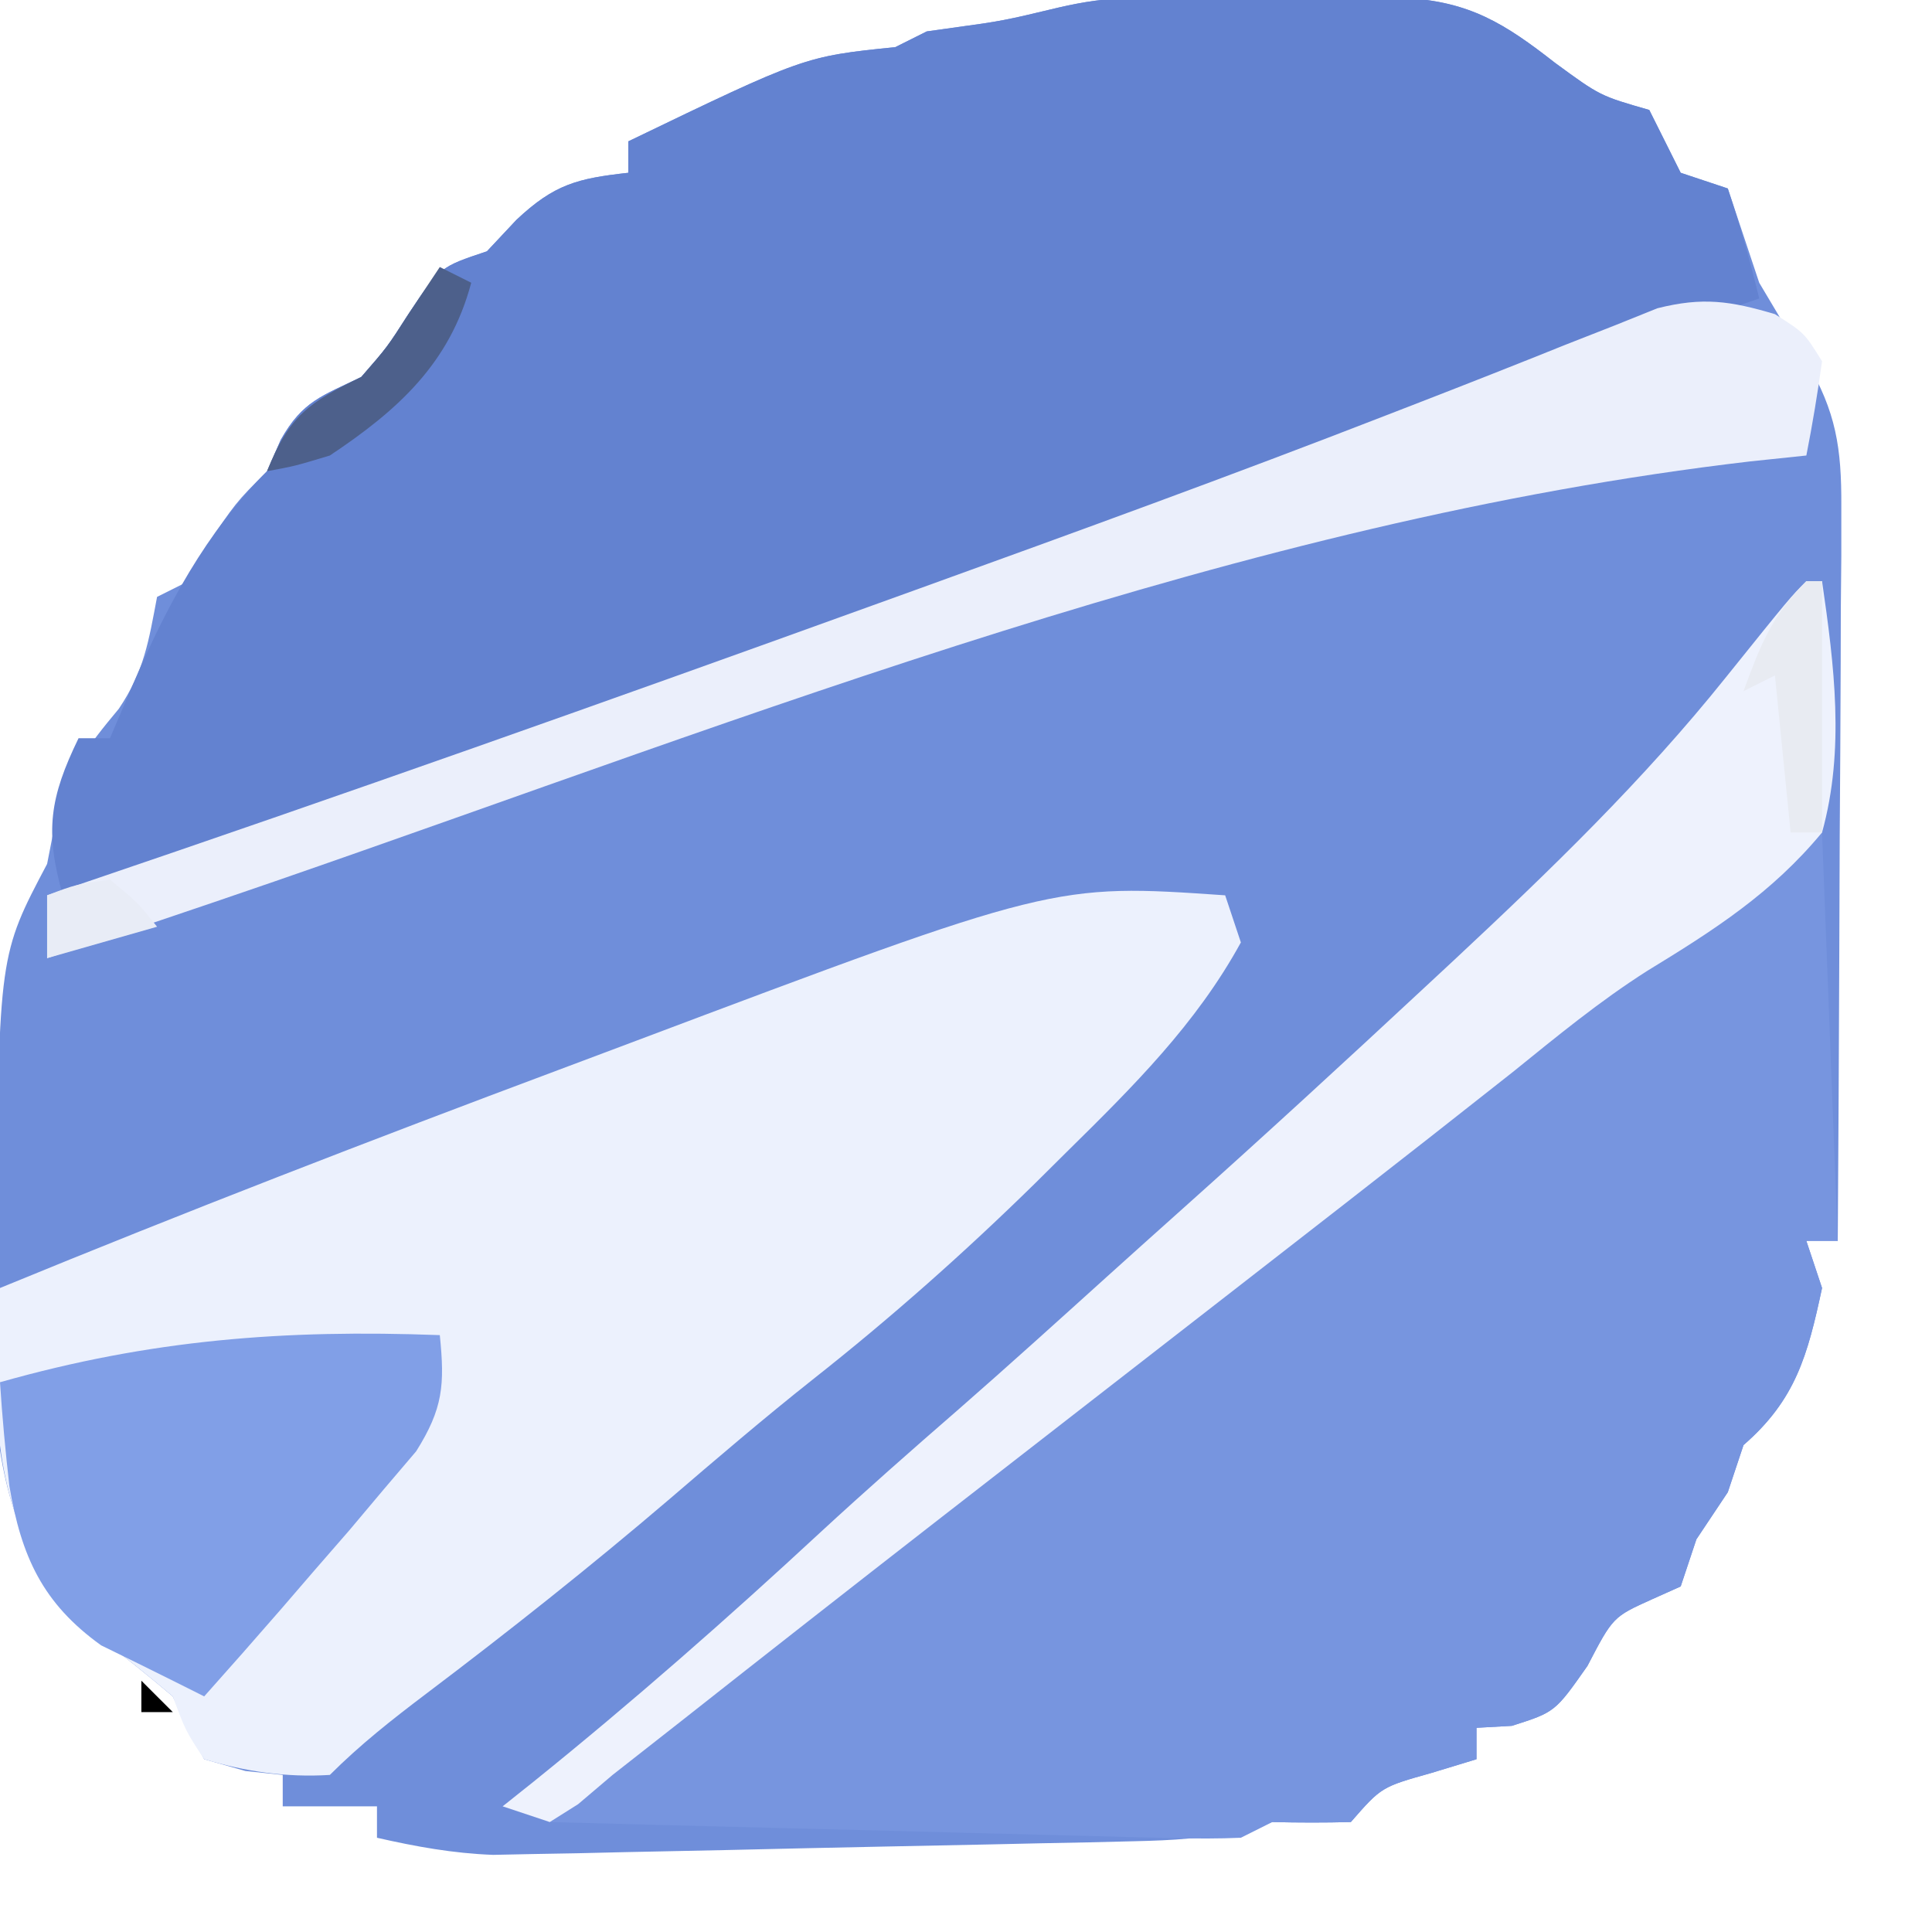
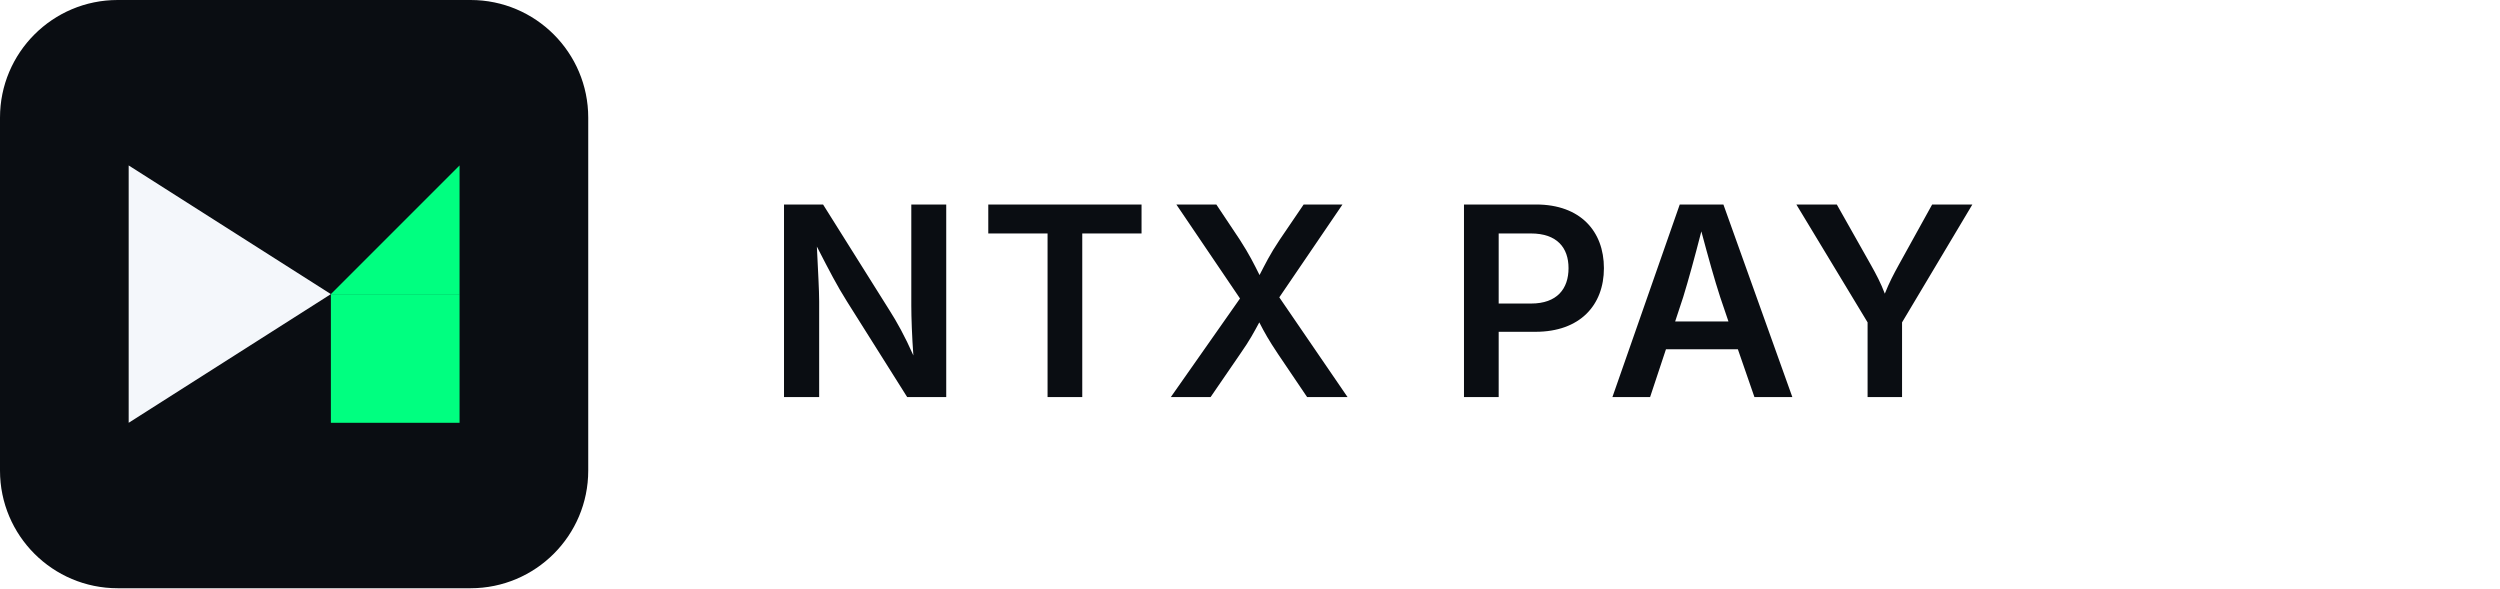
- <svg xmlns="http://www.w3.org/2000/svg" version="1.1" width="123" height="123">
-   <path d="M0 0 C1.667 -0.002 1.667 -0.002 3.367 -0.004 C4.538 -0 5.708 0.004 6.914 0.008 C8.077 0.004 9.24 0 10.438 -0.004 C12.108 -0.002 12.108 -0.002 13.812 0 C15.35 0.002 15.35 0.002 16.919 0.003 C21.091 0.209 23.339 1.633 26.539 4.133 C29.408 6.235 29.408 6.235 32.539 7.133 C33.206 8.466 33.872 9.799 34.539 11.133 C35.529 11.463 36.519 11.793 37.539 12.133 C38.206 14.133 38.872 16.133 39.539 18.133 C40.526 19.807 41.527 21.473 42.539 23.133 C44.432 26.336 44.784 28.651 44.766 32.36 C44.766 33.401 44.766 34.442 44.766 35.514 C44.755 36.631 44.745 37.748 44.734 38.898 C44.732 40.047 44.729 41.196 44.726 42.379 C44.715 46.047 44.69 49.715 44.664 53.383 C44.654 55.87 44.645 58.357 44.637 60.844 C44.615 66.94 44.581 73.036 44.539 79.133 C43.879 79.133 43.219 79.133 42.539 79.133 C42.869 80.123 43.199 81.113 43.539 82.133 C42.621 86.418 41.863 89.243 38.539 92.133 C38.044 93.618 38.044 93.618 37.539 95.133 C36.879 96.123 36.219 97.113 35.539 98.133 C35.044 99.618 35.044 99.618 34.539 101.133 C33.642 101.535 33.642 101.535 32.727 101.945 C30.23 103.07 30.23 103.07 28.602 106.195 C26.539 109.133 26.539 109.133 23.789 110.008 C23.047 110.049 22.304 110.09 21.539 110.133 C21.539 110.793 21.539 111.453 21.539 112.133 C20.59 112.422 19.642 112.71 18.664 113.008 C15.487 113.901 15.487 113.901 13.539 116.133 C11.873 116.177 10.205 116.172 8.539 116.133 C7.924 116.292 7.308 116.451 6.674 116.615 C4.314 117.187 2.185 117.3 -0.242 117.354 C-1.186 117.377 -2.131 117.4 -3.104 117.424 C-4.118 117.444 -5.131 117.464 -6.176 117.484 C-7.748 117.519 -7.748 117.519 -9.351 117.555 C-11.566 117.602 -13.781 117.647 -15.996 117.69 C-19.382 117.757 -22.768 117.835 -26.154 117.914 C-28.307 117.959 -30.46 118.003 -32.613 118.047 C-34.131 118.083 -34.131 118.083 -35.679 118.119 C-37.1 118.145 -37.1 118.145 -38.551 118.17 C-39.795 118.196 -39.795 118.196 -41.064 118.222 C-43.622 118.127 -45.969 117.698 -48.461 117.133 C-48.461 116.473 -48.461 115.813 -48.461 115.133 C-50.441 115.133 -52.421 115.133 -54.461 115.133 C-54.461 114.473 -54.461 113.813 -54.461 113.133 C-55.245 113.05 -56.028 112.968 -56.836 112.883 C-58.135 112.512 -58.135 112.512 -59.461 112.133 C-60.461 110.32 -60.461 110.32 -61.461 108.133 C-63.09 106.754 -64.758 105.42 -66.461 104.133 C-70.599 100.393 -72.21 95.86 -72.713 90.396 C-72.792 87.344 -72.772 84.31 -72.711 81.258 C-72.706 80.233 -72.701 79.208 -72.695 78.152 C-72.52 60.922 -72.52 60.922 -69.461 55.133 C-69.296 54.287 -69.131 53.442 -68.961 52.57 C-68.333 49.509 -66.877 47.631 -64.898 45.258 C-63.28 42.865 -62.992 40.938 -62.461 38.133 C-61.471 37.638 -61.471 37.638 -60.461 37.133 C-60.131 36.473 -59.801 35.813 -59.461 35.133 C-57.461 32.133 -57.461 32.133 -55.461 30.133 C-55.172 29.473 -54.883 28.813 -54.586 28.133 C-53.197 25.664 -51.965 25.347 -49.461 24.133 C-47.804 22.229 -47.804 22.229 -46.461 20.133 C-44.461 17.133 -44.461 17.133 -41.461 16.133 C-40.842 15.473 -40.223 14.813 -39.586 14.133 C-37.173 11.862 -35.7 11.493 -32.461 11.133 C-32.461 10.473 -32.461 9.813 -32.461 9.133 C-21.249 3.726 -21.249 3.726 -15.461 3.133 C-14.801 2.803 -14.141 2.473 -13.461 2.133 C-12.285 1.968 -11.11 1.803 -9.898 1.633 C-6.037 1.071 -4.106 0.005 0 0 Z M-68.461 52.133 C-67.461 54.133 -67.461 54.133 -67.461 54.133 Z " fill="#6F8EDA" transform="translate(72.46094,-0.1328125)" />
-   <path d="M0 0 C1.667 -0.002 1.667 -0.002 3.367 -0.004 C4.538 -0 5.708 0.004 6.914 0.008 C8.077 0.004 9.24 0 10.438 -0.004 C12.108 -0.002 12.108 -0.002 13.812 0 C15.35 0.002 15.35 0.002 16.919 0.003 C21.091 0.209 23.339 1.633 26.539 4.133 C29.408 6.235 29.408 6.235 32.539 7.133 C33.206 8.466 33.872 9.799 34.539 11.133 C35.529 11.463 36.519 11.793 37.539 12.133 C38.317 14.466 38.963 16.747 39.539 19.133 C38.58 19.467 37.621 19.802 36.633 20.146 C25.225 24.142 13.877 28.296 2.537 32.481 C-13.72 38.477 -29.985 44.452 -46.283 50.335 C-47.977 50.948 -49.672 51.562 -51.365 52.177 C-53.695 53.024 -56.027 53.864 -58.359 54.703 C-59.041 54.952 -59.723 55.201 -60.426 55.458 C-63.256 56.468 -65.429 57.133 -68.461 57.133 C-69.619 53.078 -69.298 50.915 -67.461 47.133 C-66.801 47.133 -66.141 47.133 -65.461 47.133 C-64.987 46.019 -64.512 44.905 -64.023 43.758 C-61.856 38.729 -59.368 34.04 -55.461 30.133 C-55.172 29.473 -54.883 28.813 -54.586 28.133 C-53.197 25.664 -51.965 25.347 -49.461 24.133 C-47.804 22.229 -47.804 22.229 -46.461 20.133 C-44.461 17.133 -44.461 17.133 -41.461 16.133 C-40.842 15.473 -40.223 14.813 -39.586 14.133 C-37.173 11.862 -35.7 11.493 -32.461 11.133 C-32.461 10.473 -32.461 9.813 -32.461 9.133 C-21.249 3.726 -21.249 3.726 -15.461 3.133 C-14.801 2.803 -14.141 2.473 -13.461 2.133 C-12.285 1.968 -11.11 1.803 -9.898 1.633 C-6.037 1.071 -4.106 0.005 0 0 Z M-68.461 52.133 C-67.461 54.133 -67.461 54.133 -67.461 54.133 Z " fill="#6382D0" transform="translate(72.46094,-0.1328125)" />
-   <path d="M0 0 C0.33 8.58 0.66 17.16 1 26 C0.34 26 -0.32 26 -1 26 C-0.505 27.485 -0.505 27.485 0 29 C-0.918 33.285 -1.676 36.11 -5 39 C-5.33 39.99 -5.66 40.98 -6 42 C-6.66 42.99 -7.32 43.98 -8 45 C-8.33 45.99 -8.66 46.98 -9 48 C-9.598 48.268 -10.196 48.536 -10.812 48.812 C-13.309 49.938 -13.309 49.938 -14.938 53.062 C-17 56 -17 56 -19.75 56.875 C-20.492 56.916 -21.235 56.958 -22 57 C-22 57.66 -22 58.32 -22 59 C-22.949 59.289 -23.898 59.578 -24.875 59.875 C-28.052 60.768 -28.052 60.768 -30 63 C-31.666 63.042 -33.334 63.042 -35 63 C-35.99 63.495 -35.99 63.495 -37 64 C-38.421 64.061 -39.845 64.058 -41.266 64.022 C-42.147 64.002 -43.028 63.982 -43.935 63.961 C-44.887 63.934 -45.839 63.907 -46.82 63.879 C-48.281 63.843 -48.281 63.843 -49.771 63.807 C-52.889 63.731 -56.007 63.647 -59.125 63.562 C-61.236 63.509 -63.346 63.457 -65.457 63.404 C-70.638 63.275 -75.819 63.14 -81 63 C-77.452 59.402 -73.812 56.144 -69.812 53.062 C-68.91 52.36 -68.91 52.36 -67.989 51.644 C-66.683 50.628 -65.375 49.614 -64.067 48.601 C-61.947 46.959 -59.83 45.312 -57.715 43.664 C-52.369 39.501 -47.019 35.345 -41.668 31.188 C-33.935 25.181 -26.203 19.172 -18.5 13.125 C-17.936 12.683 -17.372 12.241 -16.791 11.785 C-12.443 8.369 -8.153 4.885 -3.891 1.363 C-2 0 -2 0 0 0 Z " fill="#7795DF" transform="translate(116,53)" />
-   <path d="M0 0 C0.495 1.485 0.495 1.485 1 3 C-1.851 8.203 -5.862 12.173 -10.062 16.312 C-10.73 16.975 -11.398 17.637 -12.085 18.319 C-16.612 22.76 -21.283 26.903 -26.266 30.832 C-29.37 33.293 -32.369 35.859 -35.375 38.438 C-40.412 42.739 -45.578 46.836 -50.863 50.828 C-53.033 52.469 -55.073 54.073 -57 56 C-59.763 56.173 -62.35 55.789 -65 55 C-66.188 53.188 -66.188 53.188 -67 51 C-68.629 49.621 -70.297 48.287 -72 47 C-76.21 43.202 -77.836 38.595 -78.188 33.031 C-78.188 30.347 -78.133 27.68 -78 25 C-66.225 20.158 -54.357 15.572 -42.433 11.113 C-40.913 10.545 -39.395 9.975 -37.877 9.402 C-10.908 -0.752 -10.908 -0.752 0 0 Z " fill="#ECF1FD" transform="translate(78,57)" />
-   <path d="M0 0 C0.33 0 0.66 0 1 0 C1.774 5.335 2.463 10.73 1 16 C-2.203 19.869 -5.884 22.218 -10.14 24.817 C-13.165 26.741 -15.903 28.999 -18.688 31.25 C-19.862 32.178 -21.038 33.103 -22.215 34.027 C-22.824 34.507 -23.434 34.986 -24.062 35.48 C-27.617 38.268 -31.183 41.04 -34.75 43.812 C-35.505 44.399 -36.259 44.986 -37.037 45.59 C-40.135 47.998 -43.233 50.405 -46.332 52.812 C-48.638 54.603 -50.944 56.395 -53.25 58.188 C-53.992 58.765 -54.735 59.342 -55.5 59.936 C-60.876 64.119 -66.239 68.319 -71.587 72.538 C-73.055 73.695 -74.528 74.848 -76 76 C-77.087 76.922 -77.087 76.922 -78.195 77.863 C-78.791 78.238 -79.386 78.614 -80 79 C-80.99 78.67 -81.98 78.34 -83 78 C-82.345 77.478 -81.69 76.956 -81.016 76.418 C-74.719 71.34 -68.707 66.059 -62.777 60.562 C-59.89 57.899 -56.951 55.309 -53.984 52.734 C-50.808 49.958 -47.682 47.128 -44.551 44.301 C-42.927 42.836 -41.299 41.375 -39.668 39.918 C-34.495 35.294 -29.39 30.602 -24.312 25.875 C-23.695 25.301 -23.077 24.727 -22.441 24.136 C-16.312 18.413 -10.371 12.678 -5.125 6.125 C-1.028 1.028 -1.028 1.028 0 0 Z " fill="#EEF2FD" transform="translate(115,37)" />
-   <path d="M0 0 C1.875 1.188 1.875 1.188 3 3 C2.723 5.009 2.393 7.011 2 9 C0.821 9.124 -0.359 9.248 -1.574 9.375 C-34.031 13.166 -64.876 25.522 -95.573 36.134 C-100.371 37.79 -105.182 39.404 -110 41 C-110 39.68 -110 38.36 -110 37 C-109.051 36.679 -109.051 36.679 -108.084 36.352 C-91.155 30.608 -74.312 24.637 -57.5 18.562 C-56.488 18.197 -55.476 17.832 -54.433 17.456 C-44.492 13.866 -34.562 10.257 -24.711 6.426 C-24.024 6.16 -23.337 5.893 -22.629 5.619 C-19.532 4.417 -16.443 3.201 -13.361 1.959 C-12.311 1.547 -11.261 1.135 -10.18 0.711 C-9.29 0.353 -8.4 -0.005 -7.484 -0.374 C-4.595 -1.102 -2.836 -0.842 0 0 Z " fill="#EBEFFB" transform="translate(113,20)" />
-   <path d="M0 0 C0.32 3.163 0.211 4.664 -1.504 7.395 C-2.183 8.192 -2.863 8.99 -3.562 9.812 C-4.286 10.672 -5.009 11.532 -5.754 12.418 C-6.495 13.27 -7.236 14.122 -8 15 C-9.034 16.201 -9.034 16.201 -10.09 17.426 C-11.714 19.296 -13.349 21.153 -15 23 C-15.607 22.696 -16.214 22.392 -16.84 22.078 C-18.41 21.294 -19.985 20.519 -21.562 19.75 C-25.28 17.081 -26.646 14.101 -27.402 9.609 C-27.655 7.406 -27.857 5.213 -28 3 C-18.411 0.283 -9.881 -0.369 0 0 Z " fill="#819FE7" transform="translate(28,85)" />
-   <path d="M0 0 C0.33 0 0.66 0 1 0 C1 5.28 1 10.56 1 16 C0.34 16 -0.32 16 -1 16 C-1.33 12.7 -1.66 9.4 -2 6 C-2.99 6.495 -2.99 6.495 -4 7 C-2.926 4.085 -2.222 2.222 0 0 Z " fill="#E8EBF2" transform="translate(115,37)" />
-   <path d="M0 0 C0.66 0.33 1.32 0.66 2 1 C0.638 6.144 -2.688 9.126 -7 12 C-9.227 12.672 -9.227 12.672 -11 13 C-9.586 9.465 -8.346 8.623 -5 7 C-3.343 5.097 -3.343 5.097 -2 3 C-1.34 2.01 -0.68 1.02 0 0 Z " fill="#4D608B" transform="translate(28,17)" />
-   <path d="M0 0 C1.75 1.438 1.75 1.438 3 3 C0.69 3.66 -1.62 4.32 -4 5 C-4 3.68 -4 2.36 -4 1 C-2.188 0.312 -2.188 0.312 0 0 Z " fill="#E8ECF6" transform="translate(7,56)" />
-   <path d="M0 0 C0.66 0.66 1.32 1.32 2 2 C1.34 2 0.68 2 0 2 C0 1.34 0 0.68 0 0 Z " fill="#000000" transform="translate(9,107)" />
-   <path d="M0 0 C2 1 2 1 2 1 Z " fill="#000000" transform="translate(20,115)" />
-   <path d="M0 0 C2 1 2 1 2 1 Z " fill="#000000" transform="translate(16,113)" />
-   <path d="M0 0 C2 1 2 1 2 1 Z " fill="#000000" transform="translate(94,110)" />
-   <path d="" fill="#000000" transform="translate(0,0)" />
-   <path d="" fill="#000000" transform="translate(0,0)" />
-   <path d="" fill="#000000" transform="translate(0,0)" />
-   <path d="M0 0 C2 1 2 1 2 1 Z " fill="#000000" transform="translate(99,4)" />
-   <path d="" fill="#000000" transform="translate(0,0)" />
-   <path d="" fill="#000000" transform="translate(0,0)" />
-   <path d="" fill="#000000" transform="translate(0,0)" />
-   <path d="" fill="#000000" transform="translate(0,0)" />
-   <path d="" fill="#000000" transform="translate(0,0)" />
-   <path d="" fill="#000000" transform="translate(0,0)" />
-   <path d="" fill="#000000" transform="translate(0,0)" />
-   <path d="" fill="#000000" transform="translate(0,0)" />
-   <path d="" fill="#000000" transform="translate(0,0)" />
-   <path d="" fill="#000000" transform="translate(0,0)" />
-   <path d="" fill="#000000" transform="translate(0,0)" />
-   <path d="" fill="#000000" transform="translate(0,0)" />
-   <path d="" fill="#000000" transform="translate(0,0)" />
-   <path d="" fill="#000000" transform="translate(0,0)" />
-   <path d="" fill="#000000" transform="translate(0,0)" />
-   <path d="" fill="#000000" transform="translate(0,0)" />
-   <path d="" fill="#000000" transform="translate(0,0)" />
-   <path d="" fill="#000000" transform="translate(0,0)" />
-   <path d="" fill="#000000" transform="translate(0,0)" />
-   <path d="" fill="#000000" transform="translate(0,0)" />
-   <path d="" fill="#000000" transform="translate(0,0)" />
-   <path d="" fill="#000000" transform="translate(0,0)" />
-   <path d="" fill="#000000" transform="translate(0,0)" />
-   <path d="" fill="#000000" transform="translate(0,0)" />
-   <path d="" fill="#000000" transform="translate(0,0)" />
-   <path d="" fill="#000000" transform="translate(0,0)" />
-   <path d="" fill="#000000" transform="translate(0,0)" />
-   <path d="" fill="#000000" transform="translate(0,0)" />
-   <path d="" fill="#000000" transform="translate(0,0)" />
-   <path d="" fill="#000000" transform="translate(0,0)" />
-   <path d="" fill="#000000" transform="translate(0,0)" />
-   <path d="" fill="#000000" transform="translate(0,0)" />
-   <path d="" fill="#000000" transform="translate(0,0)" />
-   <path d="" fill="#000000" transform="translate(0,0)" />
-   <path d="" fill="#000000" transform="translate(0,0)" />
-   <path d="" fill="#000000" transform="translate(0,0)" />
-   <path d="" fill="#000000" transform="translate(0,0)" />
-   <path d="" fill="#000000" transform="translate(0,0)" />
-   <path d="" fill="#000000" transform="translate(0,0)" />
-   <path d="" fill="#000000" transform="translate(0,0)" />
-   <path d="" fill="#000000" transform="translate(0,0)" />
-   <path d="" fill="#000000" transform="translate(0,0)" />
-   <path d="" fill="#000000" transform="translate(0,0)" />
-   <path d="" fill="#000000" transform="translate(0,0)" />
-   <path d="" fill="#000000" transform="translate(0,0)" />
-   <path d="" fill="#000000" transform="translate(0,0)" />
+ <svg xmlns="http://www.w3.org/2000/svg" viewBox="0 0 170 40" fill="none">
+   <rect width="40" height="40" rx="8" fill="#0a0d12" />
+   <path d="M8.75 11.25 L22.5 20 L8.75 28.75 Z" fill="#f4f7fb" />
+   <path d="M31.25 11.25 L31.25 20 L22.5 20 Z" fill="#00ff80" />
+   <path d="M31.25 20 L31.25 28.75 L22.5 28.75 L22.5 20 Z" fill="#00ff80" />
+   <text x="52" y="27" font-family="IBM Plex Sans, system-ui, -apple-system, sans-serif" font-weight="600" font-size="18" letter-spacing="0.8" fill="#0a0d12">NTX PAY</text>
</svg>
